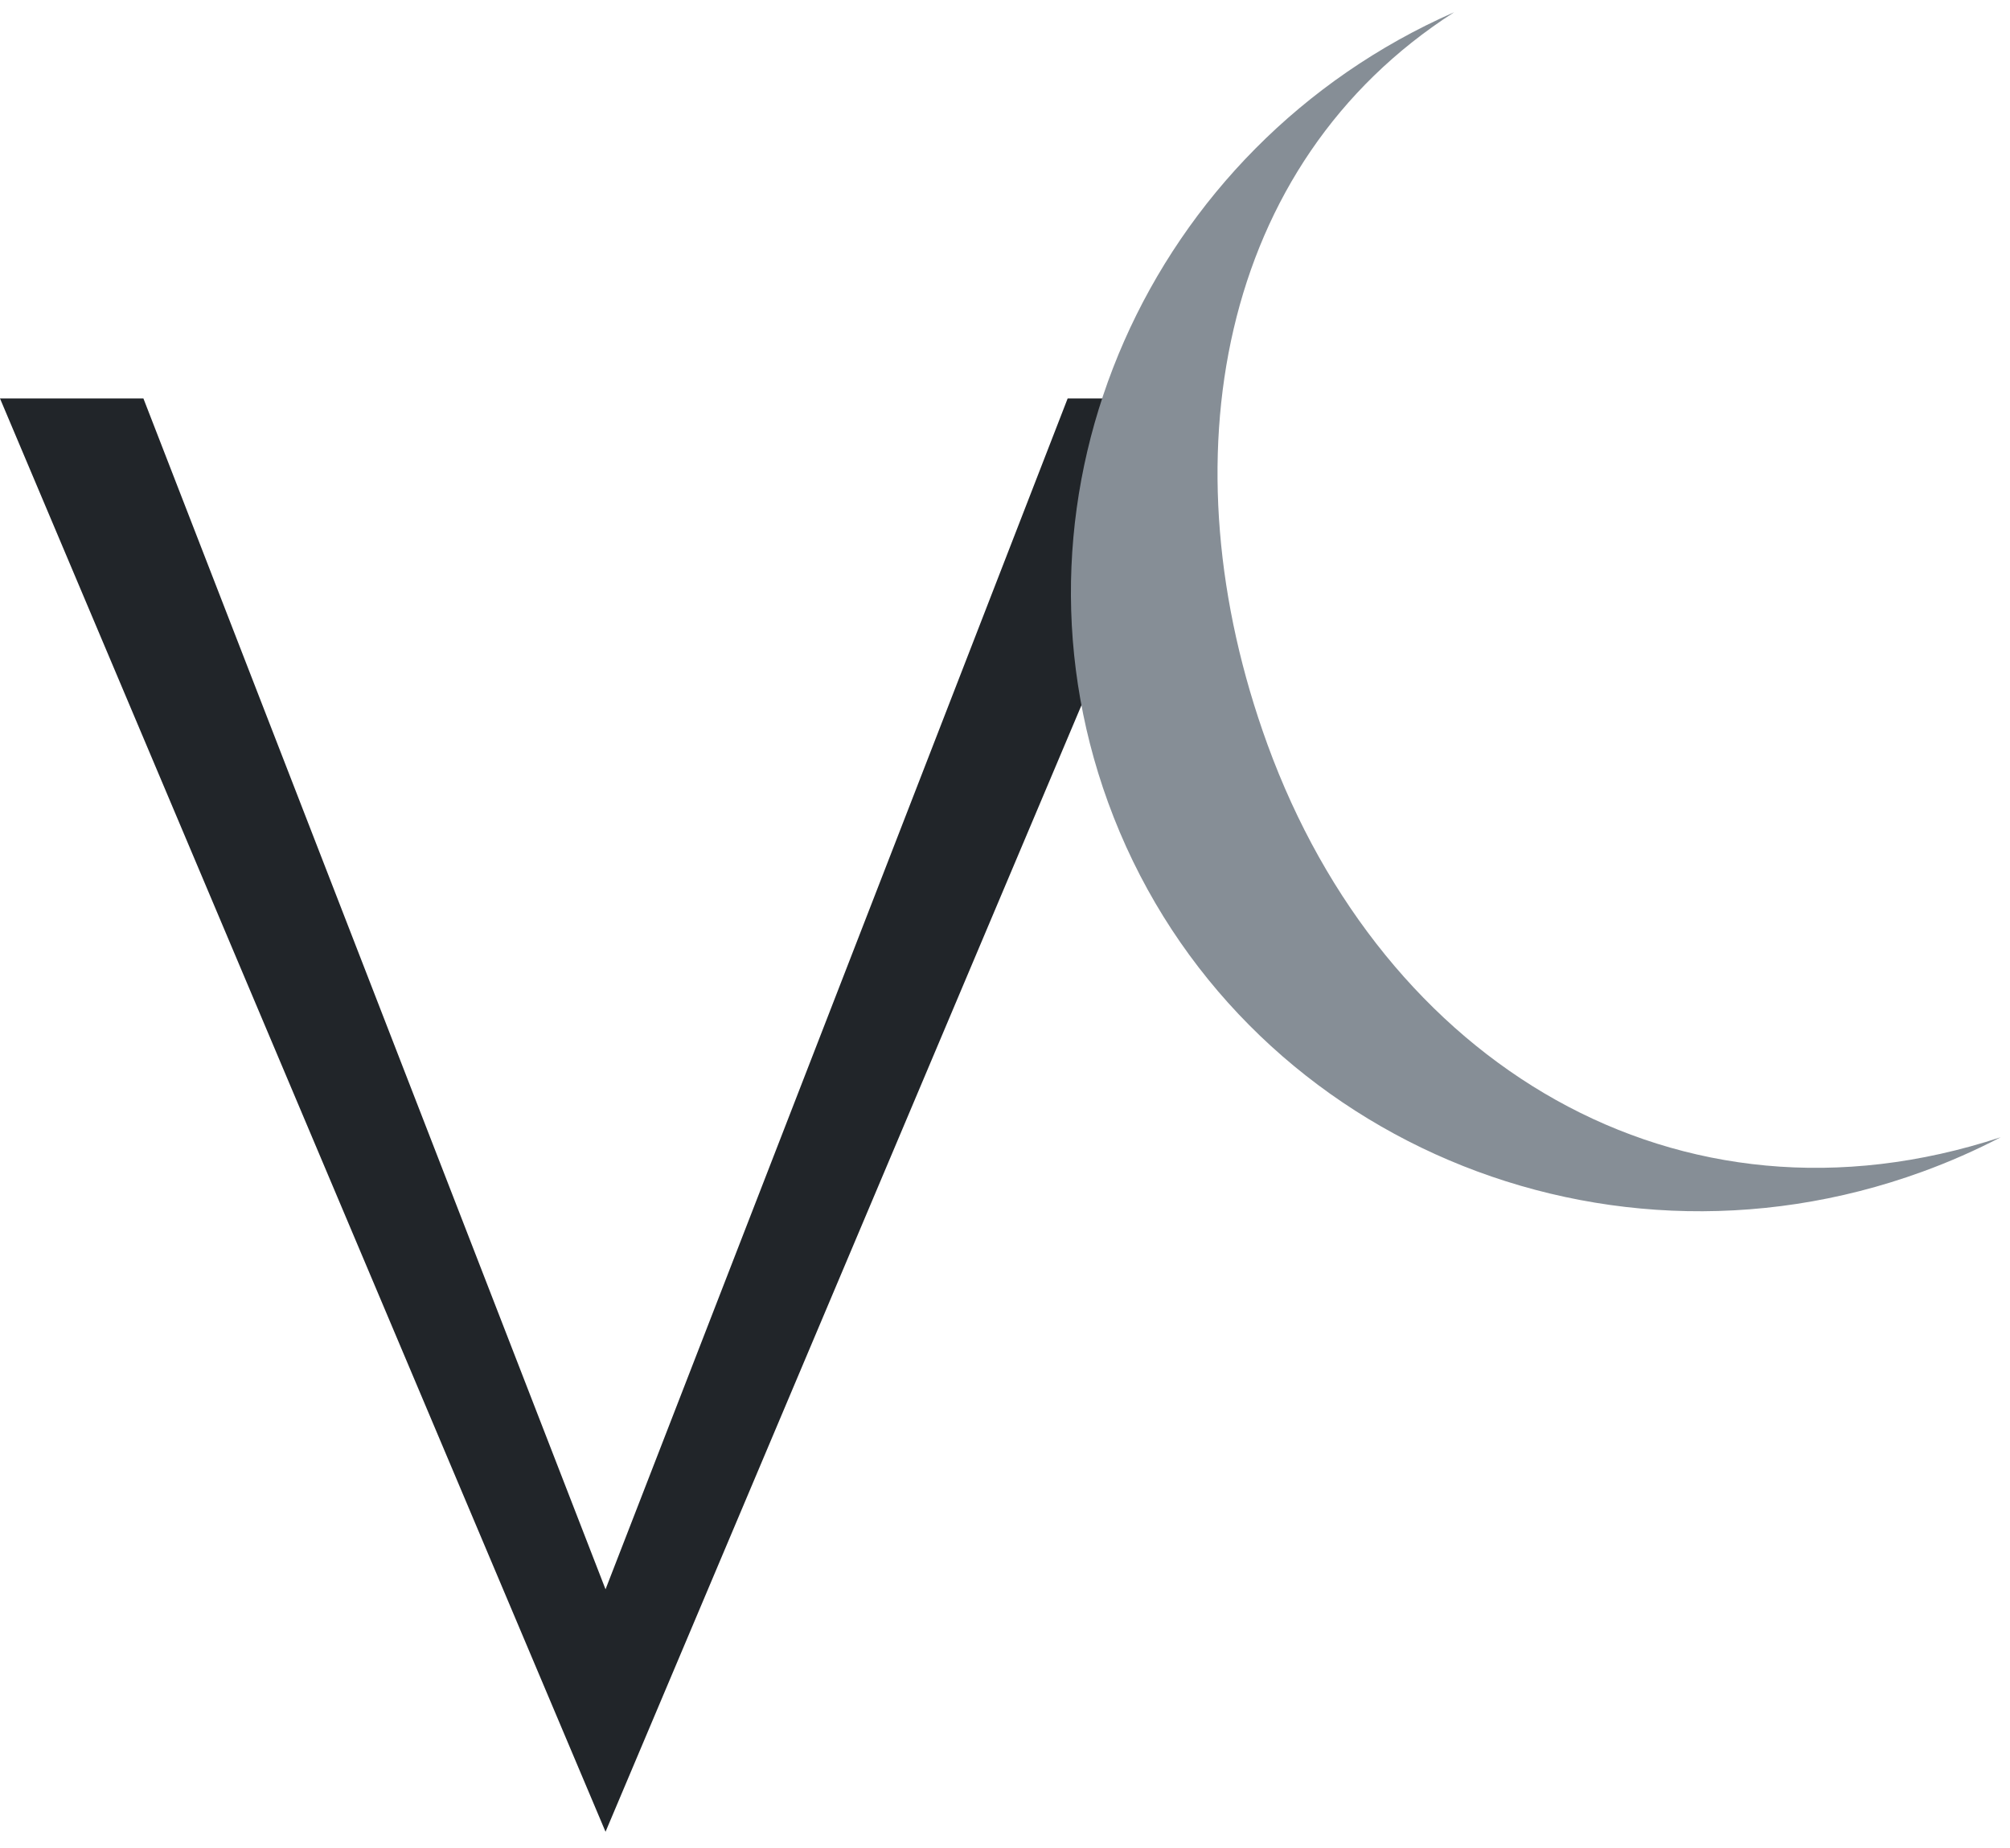
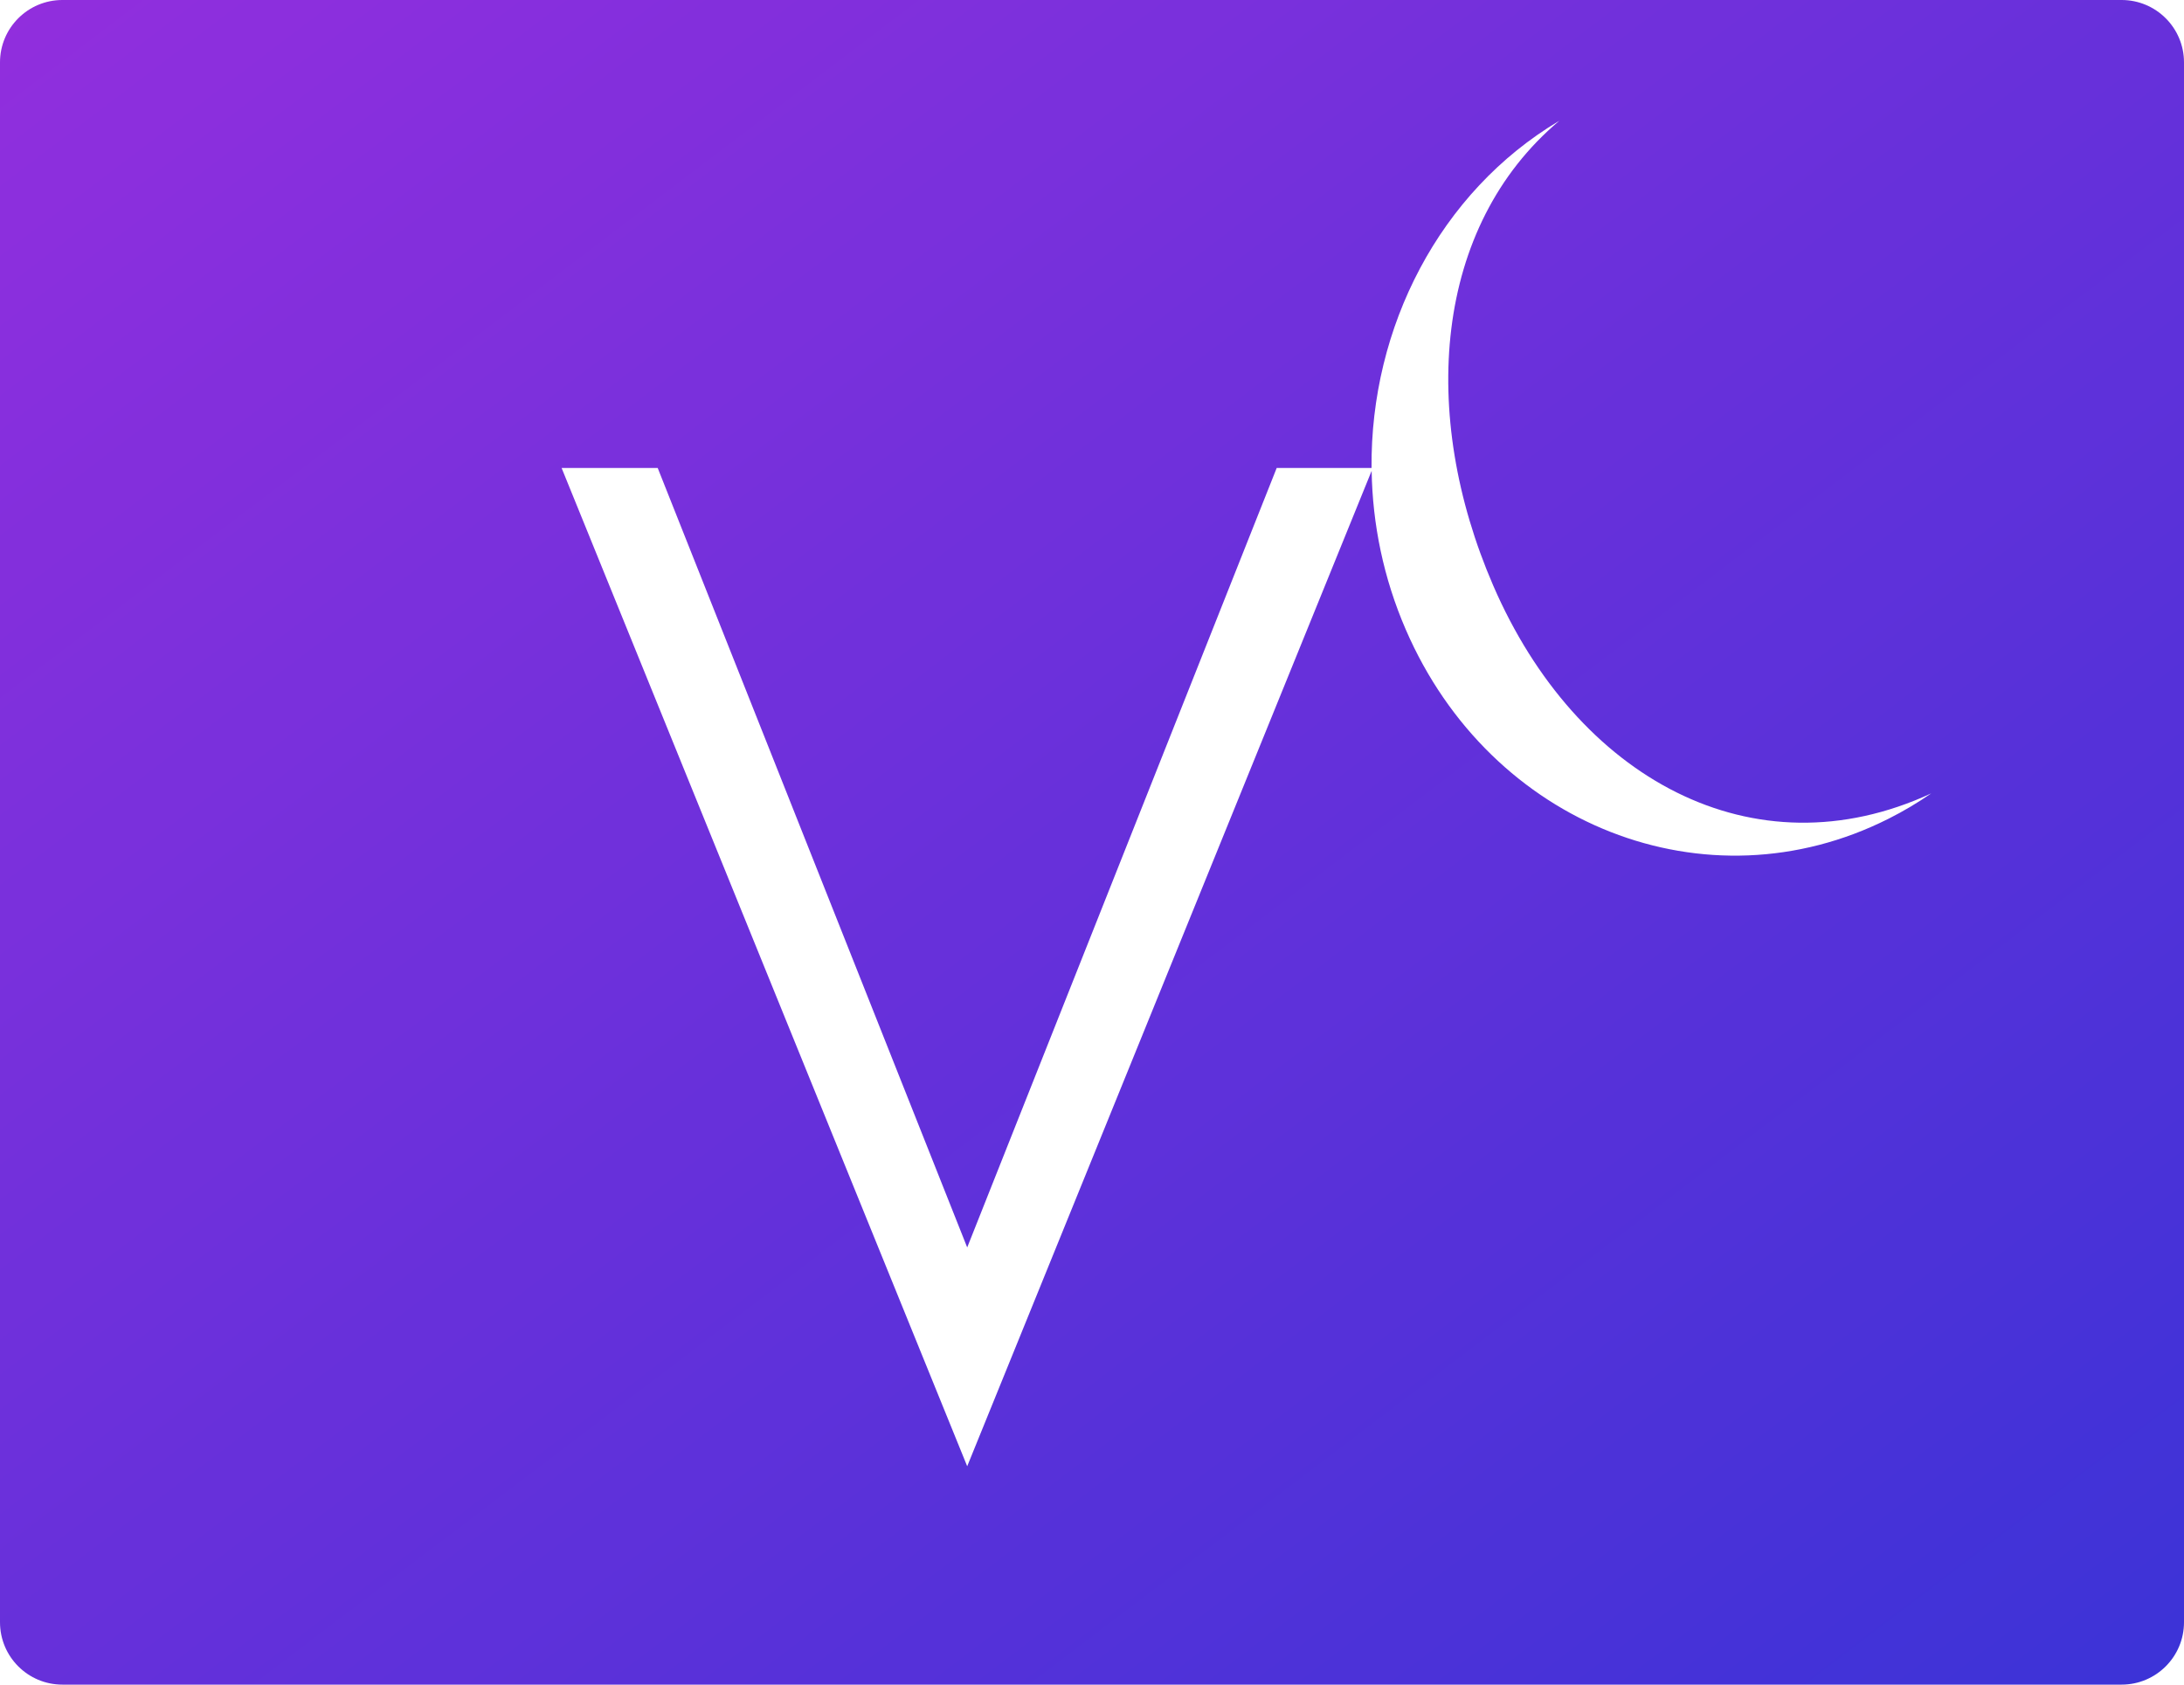
- <svg xmlns="http://www.w3.org/2000/svg" width="111" height="102" viewBox="0 0 111 102">
-   <g fill="none" fill-rule="evenodd">
-     <path fill="#212529" d="M0 22l33.44 79.135L66.88 22h-7.92L33.44 87.748 7.92 22" />
-     <path d="M80.297.678c-16.842 7.413-25.36 26.44-19.104 43.626 6.524 17.925 26.65 27.055 44.954 20.393 1.508-.548 2.956-1.187 4.34-1.908-17.875 5.88-34.1-4.12-40.494-21.69C64.3 25.457 67.278 9.034 80.297.68z" fill="#868E96" />
-   </g>
+ <svg xmlns="http://www.w3.org/2000/svg" width="70" height="54" viewBox="0 0 70 54">
+   <defs>
+     <linearGradient x1="-22.492%" y1="-23.329%" y2="100%" id="a">
+       <stop stop-color="#9C16DB" offset="0%" />
+       <stop stop-color="#261DD3" offset="100%" />
+     </linearGradient>
+   </defs>
+   <path d="M2 0h66c1.105 0 2 .895 2 2v50c0 1.105-.895 2-2 2H2c-1.105 0-2-.895-2-2V2C0 .895.895 0 2 0zm38.92 15L31 39.986 21.08 15H18l13 32 12.963-31.908c.027 1.71.38 3.44 1.093 5.087 2.718 6.285 9.644 9 15.47 6.067.48-.24.938-.514 1.372-.814-5.71 2.64-11.377-.504-14.04-6.666-2.373-5.485-1.91-11.502 2.12-14.895C46.138 6.154 43.92 10.495 43.96 15h-3.04z" fill="url(#a)" fill-rule="evenodd" opacity=".9" />
</svg>
